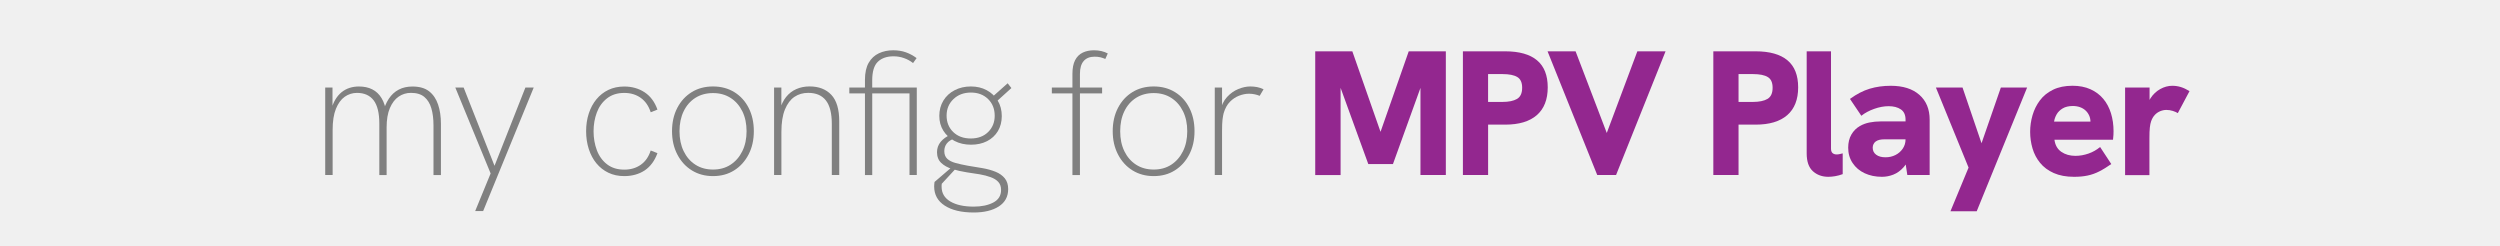
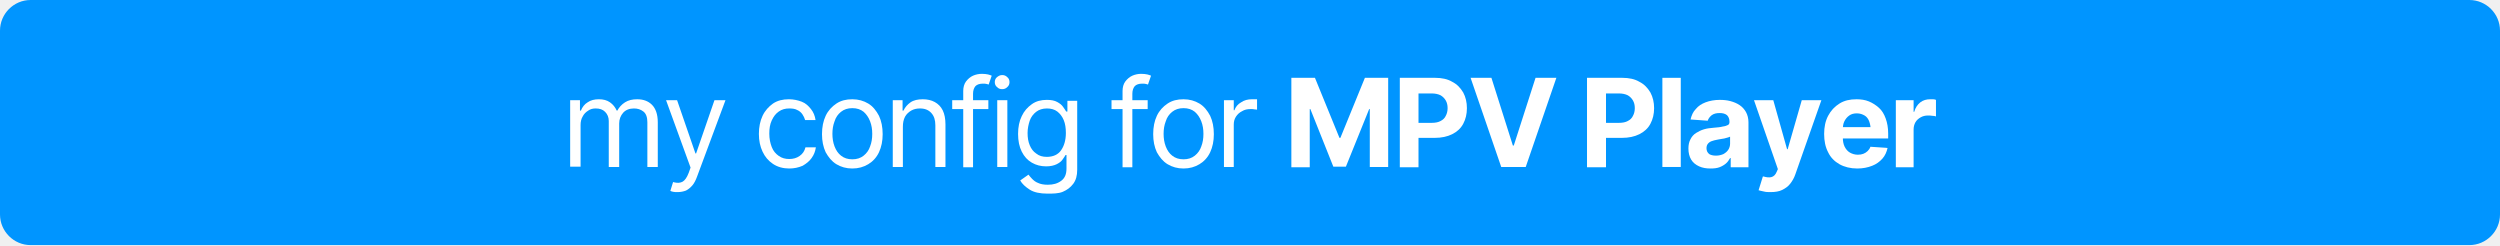
<svg xmlns="http://www.w3.org/2000/svg" version="1.1" id="Layer_1" x="0px" y="0px" viewBox="0 0 816 80" style="enable-background:new 0 0 816 80;" xml:space="preserve">
  <style type="text/css">
- 	.st0{fill:#808080;}
- 	.st1{fill:#93278F;}
+ 	.st0{fill:#0095FF;}
+ 	.st1{fill:#FFFFFF;}
</style>
+   <path class="st0" d="M806,80H10C4.5,80,0,75.5,0,70V10C0,4.5,4.5,0,10,0h796c5.5,0,10,4.5,10,10v60C816,75.5,811.5,80,806,80z" />
  <g>
    <g>
-       <path class="st0" d="M106.15,57.13V28.57h2.38v7.3h-0.41c0.31-1.27,0.75-2.39,1.33-3.36c0.58-0.96,1.25-1.77,2.03-2.4    s1.64-1.11,2.61-1.42c0.96-0.31,1.99-0.46,3.07-0.46c1.66,0,3.11,0.31,4.34,0.93c1.24,0.62,2.25,1.57,3.04,2.87    c0.79,1.29,1.32,2.95,1.59,4.95l-1.22,0.06c0.46-1.89,1.13-3.49,2-4.81c0.87-1.31,1.95-2.31,3.24-2.98    c1.29-0.68,2.79-1.01,4.49-1.01c2.28,0,4.08,0.52,5.42,1.56c1.33,1.04,2.31,2.48,2.93,4.32c0.62,1.83,0.93,3.93,0.93,6.29v16.74    h-2.43V40.91c0-2.12-0.23-3.98-0.7-5.56c-0.46-1.58-1.23-2.82-2.29-3.71c-1.06-0.89-2.52-1.33-4.37-1.33c-1.47,0-2.8,0.41-4,1.22    c-1.2,0.81-2.15,2.06-2.87,3.74c-0.72,1.68-1.07,3.79-1.07,6.34v15.53h-2.38v-16.8c0-3.44-0.62-5.97-1.85-7.59    c-1.24-1.62-3.05-2.43-5.45-2.43c-1.47,0-2.8,0.43-4,1.27c-1.2,0.85-2.15,2.16-2.87,3.94c-0.72,1.78-1.07,4.08-1.07,6.89v14.71    H106.15z" />
-       <path class="st0" d="M155.1,68.89l5.04-12.28l-11.53-28.04h2.72l10.08,25.55l10.08-25.55h2.72l-16.51,40.32H155.1z" />
-       <path class="st0" d="M203.76,57.48c-1.93,0-3.66-0.37-5.18-1.1c-1.53-0.73-2.83-1.76-3.91-3.07c-1.08-1.31-1.91-2.87-2.49-4.66    c-0.58-1.8-0.87-3.74-0.87-5.82c0-2.09,0.29-4.02,0.87-5.79c0.58-1.78,1.41-3.32,2.49-4.63c1.08-1.31,2.38-2.34,3.91-3.07    c1.53-0.73,3.25-1.1,5.18-1.1c2.51,0,4.72,0.63,6.63,1.88c1.91,1.26,3.31,3.14,4.2,5.65l-2.2,0.87c-0.66-2.05-1.74-3.61-3.24-4.69    c-1.51-1.08-3.3-1.62-5.39-1.62c-2.24,0-4.11,0.59-5.62,1.77c-1.51,1.18-2.62,2.71-3.33,4.61c-0.71,1.89-1.07,3.94-1.07,6.14    c0,2.2,0.36,4.26,1.07,6.17c0.71,1.91,1.83,3.45,3.33,4.61c1.51,1.16,3.38,1.74,5.62,1.74c2.09,0,3.88-0.53,5.39-1.59    c1.51-1.06,2.59-2.62,3.24-4.66l2.2,0.87c-0.89,2.47-2.27,4.34-4.14,5.62C208.58,56.84,206.35,57.48,203.76,57.48z" />
-       <path class="st0" d="M232.73,57.48c-2.59,0-4.89-0.62-6.89-1.85c-2.01-1.24-3.59-2.96-4.75-5.19c-1.16-2.22-1.74-4.76-1.74-7.62    c0-2.86,0.57-5.39,1.71-7.59c1.14-2.2,2.71-3.92,4.72-5.16c2.01-1.24,4.33-1.85,6.95-1.85c2.63,0,4.94,0.62,6.95,1.85    c2.01,1.24,3.57,2.95,4.69,5.16c1.12,2.2,1.68,4.73,1.68,7.59c0,2.86-0.57,5.39-1.71,7.59c-1.14,2.2-2.7,3.93-4.69,5.19    C237.66,56.85,235.36,57.48,232.73,57.48z M232.73,55.34c2.2,0,4.11-0.53,5.74-1.59c1.62-1.06,2.9-2.53,3.82-4.4    c0.93-1.87,1.39-4.05,1.39-6.52c0-2.47-0.46-4.64-1.39-6.52c-0.93-1.87-2.21-3.33-3.85-4.37c-1.64-1.04-3.54-1.56-5.71-1.56    c-2.2,0-4.12,0.52-5.76,1.56c-1.64,1.04-2.92,2.5-3.82,4.37c-0.91,1.87-1.36,4.05-1.36,6.52c0,2.47,0.45,4.64,1.36,6.52    c0.91,1.87,2.18,3.34,3.82,4.4C228.61,54.81,230.53,55.34,232.73,55.34z" />
-       <path class="st0" d="M252.66,57.13V28.57h2.38v7.18l-0.52,0.17c0.46-1.7,1.15-3.12,2.06-4.26c0.91-1.14,2.02-2,3.33-2.58    c1.31-0.58,2.76-0.87,4.34-0.87c3.01,0,5.38,0.92,7.1,2.75c1.72,1.83,2.58,4.72,2.58,8.66v17.5h-2.43V40.39    c0-3.44-0.65-5.98-1.94-7.62c-1.29-1.64-3.21-2.46-5.76-2.46c-1.7,0-3.2,0.43-4.49,1.3c-1.29,0.87-2.33,2.24-3.1,4.11    c-0.77,1.87-1.16,4.32-1.16,7.33v14.08H252.66z" />
-       <path class="st0" d="M282.32,57.13V30.48h-5.1v-1.91h5.1v-2.49c0-2.32,0.41-4.18,1.22-5.59c0.81-1.41,1.92-2.44,3.33-3.1    c1.41-0.66,2.96-0.98,4.66-0.98c1.54,0,2.93,0.22,4.17,0.67c1.24,0.44,2.39,1.07,3.48,1.88l-1.16,1.62    c-0.89-0.7-1.87-1.24-2.96-1.62c-1.08-0.39-2.22-0.58-3.42-0.58c-2.16,0-3.86,0.59-5.1,1.77c-1.24,1.18-1.85,3.22-1.85,6.11v2.32    h12.92v1.91H284.7v26.65H282.32z M296.86,57.13V28.57h2.38v28.56H296.86z" />
-       <path class="st0" d="M317.83,69.36c-3.98,0-7.13-0.74-9.44-2.23c-2.32-1.49-3.48-3.58-3.48-6.29c0-0.15,0.01-0.37,0.03-0.64    c0.02-0.27,0.05-0.54,0.09-0.81l6.14-5.27l1.1,0.58l-4.87,5.27c-0.04,0.15-0.06,0.31-0.06,0.46c0,0.15,0,0.33,0,0.52    c0,2.09,0.95,3.69,2.84,4.81c1.89,1.12,4.44,1.68,7.65,1.68c2.55,0,4.67-0.44,6.37-1.33c1.7-0.89,2.55-2.26,2.55-4.11    c0-1.08-0.3-1.95-0.9-2.61c-0.6-0.66-1.43-1.18-2.49-1.56c-1.06-0.39-2.25-0.7-3.56-0.93c-1.31-0.23-2.7-0.44-4.17-0.64    c-1.74-0.27-3.35-0.64-4.84-1.1s-2.68-1.13-3.59-2c-0.91-0.87-1.36-2.04-1.36-3.5c0-1.27,0.4-2.39,1.19-3.36    c0.79-0.96,1.92-1.78,3.39-2.43l1.39,1.22c-1.27,0.43-2.19,0.99-2.75,1.71c-0.56,0.71-0.84,1.56-0.84,2.52    c0,1.08,0.33,1.92,0.98,2.52c0.66,0.6,1.55,1.05,2.69,1.36c1.14,0.31,2.44,0.6,3.91,0.87c1.66,0.27,3.28,0.54,4.87,0.81    c1.58,0.27,3.01,0.67,4.29,1.19s2.28,1.24,3.01,2.14c0.73,0.91,1.1,2.08,1.1,3.5c0,2.47-1.02,4.36-3.07,5.68    C323.95,68.7,321.23,69.36,317.83,69.36z M316.96,47.23c-2.05,0-3.84-0.41-5.39-1.22s-2.76-1.92-3.65-3.33    c-0.89-1.41-1.33-3.02-1.33-4.84c0-1.89,0.44-3.56,1.33-5.01c0.89-1.45,2.11-2.58,3.68-3.39s3.33-1.22,5.3-1.22    c1.93,0,3.65,0.41,5.16,1.22c1.51,0.81,2.7,1.94,3.59,3.39c0.89,1.45,1.33,3.14,1.33,5.07c0,1.85-0.43,3.49-1.27,4.9    c-0.85,1.41-2.03,2.5-3.53,3.27C320.67,46.84,318.93,47.23,316.96,47.23z M316.85,45.2c2.36,0,4.25-0.7,5.68-2.11    c1.43-1.41,2.14-3.18,2.14-5.3c0-2.24-0.72-4.06-2.17-5.47c-1.45-1.41-3.31-2.11-5.59-2.11c-2.32,0-4.22,0.72-5.71,2.14    c-1.49,1.43-2.23,3.23-2.23,5.39c0,2.16,0.72,3.95,2.17,5.36C312.59,44.5,314.49,45.2,316.85,45.2z M325.25,33.15l-1.68-1.22    l5.33-4.75l1.22,1.56L325.25,33.15z" />
-       <path class="st0" d="M350.04,57.13V30.48h-6.72v-1.91h6.72v-4.46c0-1.85,0.29-3.34,0.87-4.46c0.58-1.12,1.4-1.94,2.46-2.46    s2.31-0.78,3.74-0.78c0.85,0,1.64,0.09,2.38,0.26c0.73,0.17,1.43,0.43,2.09,0.78l-0.81,1.8c-0.5-0.23-1.03-0.41-1.59-0.55    c-0.56-0.13-1.19-0.2-1.88-0.2c-1.55,0-2.73,0.46-3.56,1.39c-0.83,0.93-1.25,2.34-1.25,4.23v4.46h7.24v1.91h-7.24v26.65H350.04z" />
-       <path class="st0" d="M376.57,57.48c-2.59,0-4.89-0.62-6.89-1.85c-2.01-1.24-3.59-2.96-4.75-5.19c-1.16-2.22-1.74-4.76-1.74-7.62    c0-2.86,0.57-5.39,1.71-7.59c1.14-2.2,2.71-3.92,4.72-5.16c2.01-1.24,4.33-1.85,6.95-1.85c2.63,0,4.94,0.62,6.95,1.85    c2.01,1.24,3.57,2.95,4.69,5.16c1.12,2.2,1.68,4.73,1.68,7.59c0,2.86-0.57,5.39-1.71,7.59c-1.14,2.2-2.7,3.93-4.69,5.19    C381.51,56.85,379.2,57.48,376.57,57.48z M376.57,55.34c2.2,0,4.11-0.53,5.74-1.59c1.62-1.06,2.9-2.53,3.82-4.4    c0.93-1.87,1.39-4.05,1.39-6.52c0-2.47-0.46-4.64-1.39-6.52c-0.93-1.87-2.21-3.33-3.85-4.37c-1.64-1.04-3.54-1.56-5.71-1.56    c-2.2,0-4.12,0.52-5.76,1.56c-1.64,1.04-2.92,2.5-3.82,4.37c-0.91,1.87-1.36,4.05-1.36,6.52c0,2.47,0.45,4.64,1.36,6.52    c0.91,1.87,2.18,3.34,3.82,4.4C372.45,54.81,374.37,55.34,376.57,55.34z" />
-       <path class="st0" d="M396.5,57.13V28.57h2.38v7.53l-0.58,0.12c0.39-1.85,1.12-3.37,2.2-4.55c1.08-1.18,2.31-2.05,3.68-2.61    c1.37-0.56,2.67-0.84,3.91-0.84c0.73,0,1.47,0.07,2.2,0.2c0.73,0.14,1.45,0.38,2.14,0.72l-1.27,2.14c-0.46-0.19-1-0.36-1.59-0.49    c-0.6-0.13-1.23-0.2-1.88-0.2c-1.04,0-2.12,0.21-3.24,0.64c-1.12,0.43-2.12,1.09-3.01,2c-0.89,0.91-1.56,2.13-2.03,3.68    c-0.15,0.58-0.28,1.28-0.38,2.11c-0.1,0.83-0.15,2.04-0.15,3.62v14.48H396.5z" />
-       <path class="st1" d="M429.29,57.13V16.75h12.11l9.96,28.44h-1.51l9.96-28.44h12.11v40.38h-8.28V26.49l0.75,0.12l-9.73,26.94h-8.05    l-9.79-26.94l0.75-0.12v30.65H429.29z" />
-       <path class="st1" d="M477.49,57.13V16.75h13.79c4.6,0,8.06,0.98,10.4,2.93c2.34,1.95,3.5,4.9,3.5,8.83c0,3.98-1.19,7-3.56,9.07    c-2.38,2.07-5.82,3.1-10.34,3.1h-5.56v16.45H477.49z M485.71,33.27h4.69c2.05,0,3.63-0.33,4.75-0.98    c1.12-0.66,1.68-1.87,1.68-3.65c0-1.7-0.53-2.87-1.59-3.5c-1.06-0.64-2.67-0.96-4.84-0.96h-4.69V33.27z" />
-       <path class="st1" d="M521.34,57.13l-16.22-40.38h9.15l11.53,30.18h-2.67l11.3-30.18h9.21l-16.16,40.38H521.34z" />
-       <path class="st1" d="M559.23,57.13V16.75h13.79c4.6,0,8.06,0.98,10.4,2.93c2.34,1.95,3.5,4.9,3.5,8.83c0,3.98-1.19,7-3.56,9.07    c-2.38,2.07-5.82,3.1-10.34,3.1h-5.56v16.45H559.23z M567.46,33.27h4.69c2.05,0,3.63-0.33,4.75-0.98    c1.12-0.66,1.68-1.87,1.68-3.65c0-1.7-0.53-2.87-1.59-3.5c-1.06-0.64-2.67-0.96-4.84-0.96h-4.69V33.27z" />
-       <path class="st1" d="M596.77,57.71c-2.01,0-3.69-0.61-5.04-1.82c-1.35-1.22-2.03-3.16-2.03-5.82V16.75h7.94V48.5    c0,0.7,0.17,1.19,0.52,1.48c0.35,0.29,0.79,0.43,1.33,0.43c0.35,0,0.68-0.04,0.99-0.12c0.31-0.08,0.64-0.15,0.98-0.23v6.78    c-0.85,0.31-1.68,0.53-2.49,0.67C598.16,57.64,597.43,57.71,596.77,57.71z" />
-       <path class="st1" d="M614.26,57.71c-2.08,0-3.96-0.39-5.62-1.16c-1.66-0.77-2.97-1.88-3.94-3.33c-0.97-1.45-1.45-3.12-1.45-5.01    c0-1.66,0.35-3.09,1.04-4.29c0.7-1.2,1.62-2.12,2.78-2.78c0.93-0.54,1.97-0.93,3.13-1.16c1.16-0.23,2.38-0.35,3.65-0.35h8.75v5.85    h-7.59c-0.54,0-1.04,0.05-1.51,0.15c-0.46,0.1-0.89,0.28-1.27,0.55c-0.31,0.23-0.55,0.52-0.72,0.87s-0.26,0.73-0.26,1.16    c0,0.97,0.38,1.73,1.13,2.29c0.75,0.56,1.77,0.84,3.04,0.84c1.2,0,2.29-0.25,3.27-0.75c0.99-0.5,1.78-1.2,2.38-2.09    c0.6-0.89,0.9-1.89,0.9-3.01l1.85,4.35c-0.62,2.01-1.44,3.58-2.46,4.72c-1.02,1.14-2.14,1.95-3.36,2.43    C616.79,57.47,615.54,57.71,614.26,57.71z M622.55,57.13l-0.58-3.82V39.06c0-1.54-0.51-2.67-1.54-3.36    c-1.02-0.69-2.35-1.04-3.97-1.04c-1.51,0-3.08,0.29-4.72,0.87c-1.64,0.58-3.04,1.33-4.2,2.26l-3.71-5.5    c2.16-1.58,4.31-2.69,6.43-3.33c2.12-0.64,4.42-0.96,6.89-0.96c3.98,0,7.09,0.98,9.33,2.95c2.24,1.97,3.36,4.67,3.36,8.11v18.07    H622.55z" />
-       <path class="st1" d="M636.63,68.95l5.91-14.25l-10.66-26.13h8.69l6.2,18.19l6.31-18.19h8.57L645.2,68.95H636.63z" />
-       <path class="st1" d="M676.95,57.71c-2.55,0-4.74-0.41-6.58-1.22c-1.83-0.81-3.32-1.91-4.46-3.3c-1.14-1.39-1.97-2.96-2.49-4.72    c-0.52-1.76-0.78-3.58-0.78-5.47c0-1.81,0.26-3.61,0.78-5.39c0.52-1.78,1.32-3.39,2.4-4.84c1.08-1.45,2.51-2.61,4.29-3.48    c1.78-0.87,3.9-1.3,6.37-1.3c2.2,0,4.14,0.38,5.82,1.13c1.68,0.75,3.08,1.8,4.2,3.13s1.96,2.91,2.52,4.72    c0.56,1.82,0.84,3.77,0.84,5.85c0,0.35-0.01,0.75-0.03,1.22s-0.07,0.98-0.14,1.56h-19.12c0.23,1.78,0.99,3.1,2.26,3.97    c1.27,0.87,2.8,1.3,4.58,1.3c1.43,0,2.86-0.25,4.29-0.75c1.43-0.5,2.68-1.22,3.77-2.14l3.65,5.56c-1.43,1-2.75,1.82-3.97,2.43    c-1.22,0.62-2.47,1.06-3.77,1.33C680.08,57.58,678.61,57.71,676.95,57.71z M682.04,41.61c0.08-0.31,0.15-0.62,0.2-0.93    c0.06-0.31,0.09-0.6,0.09-0.87c0-0.77-0.14-1.48-0.43-2.11c-0.29-0.64-0.69-1.19-1.19-1.65c-0.5-0.46-1.1-0.82-1.8-1.07    c-0.7-0.25-1.47-0.38-2.32-0.38c-1.35,0-2.46,0.26-3.33,0.78s-1.53,1.17-1.97,1.94c-0.44,0.77-0.72,1.56-0.84,2.38h14.25    L682.04,41.61z" />
-       <path class="st1" d="M693.63,57.13V28.57h7.99v7.76l-1.1,0.06c0.12-1.62,0.59-3.07,1.42-4.34s1.88-2.27,3.16-2.98    c1.27-0.71,2.59-1.07,3.94-1.07c0.97,0,1.89,0.14,2.78,0.41c0.89,0.27,1.83,0.72,2.84,1.33l-3.82,7.18    c-0.42-0.27-0.98-0.51-1.65-0.72c-0.68-0.21-1.36-0.32-2.06-0.32s-1.37,0.14-2.03,0.41c-0.66,0.27-1.24,0.67-1.74,1.19    c-0.5,0.52-0.91,1.21-1.22,2.06c-0.19,0.54-0.34,1.23-0.43,2.06c-0.1,0.83-0.14,2.06-0.14,3.68v11.88H693.63z" />
+       <path class="st1" d="M186.1,54.6V32.7h3.2v3.4h0.3c0.5-1.2,1.2-2.1,2.2-2.7c1-0.7,2.2-1,3.7-1c1.4,0,2.6,0.3,3.6,1    c1,0.7,1.7,1.6,2.2,2.7h0.2c0.6-1.1,1.4-2,2.5-2.7c1.1-0.7,2.4-1,4-1c2,0,3.6,0.6,4.8,1.8c1.2,1.2,1.9,3.1,1.9,5.7v14.6h-3.4V39.9    c0-1.6-0.4-2.8-1.3-3.5c-0.9-0.7-1.9-1-3.1-1c-1.5,0-2.7,0.5-3.5,1.4c-0.8,0.9-1.3,2.1-1.3,3.5v14.2h-3.4v-15c0-1.2-0.4-2.2-1.2-3    c-0.8-0.8-1.8-1.1-3.1-1.1c-0.9,0-1.7,0.2-2.4,0.7c-0.8,0.5-1.4,1.1-1.8,1.9c-0.5,0.8-0.7,1.8-0.7,2.8v13.6H186.1z" />
+       <path class="st1" d="M221.2,62.7c-0.6,0-1.1,0-1.5-0.1c-0.4-0.1-0.8-0.2-0.9-0.3l0.9-2.9l0.3,0.1c1.1,0.3,2.1,0.2,2.8-0.2    s1.4-1.3,2-2.9l0.6-1.7l-8-22h3.6l6,17.4h0.2l6-17.4h3.6l-9.3,25c-0.4,1.1-0.9,2.1-1.5,2.8c-0.6,0.7-1.3,1.3-2.1,1.7    C223.1,62.5,222.2,62.7,221.2,62.7z" />
+       <path class="st1" d="M257.6,55c-2,0-3.8-0.5-5.3-1.5c-1.5-1-2.6-2.3-3.4-4c-0.8-1.7-1.2-3.6-1.2-5.8c0-2.2,0.4-4.2,1.2-5.9    s2-3,3.4-4c1.5-1,3.2-1.4,5.2-1.4c1.5,0,2.9,0.3,4.2,0.8s2.2,1.4,3,2.4c0.8,1,1.3,2.2,1.5,3.6h-3.4c-0.2-0.7-0.5-1.3-0.9-1.9    c-0.4-0.6-1-1.1-1.7-1.4c-0.7-0.4-1.6-0.5-2.6-0.5c-1.3,0-2.4,0.3-3.4,1c-1,0.7-1.7,1.6-2.3,2.9s-0.8,2.7-0.8,4.3    c0,1.7,0.3,3.1,0.8,4.4c0.5,1.3,1.3,2.2,2.3,2.9c1,0.7,2.1,1,3.4,1c1.3,0,2.4-0.3,3.4-1s1.6-1.6,1.9-2.8h3.4    c-0.2,1.3-0.6,2.4-1.4,3.5c-0.7,1-1.7,1.8-2.9,2.5C260.6,54.7,259.2,55,257.6,55z" />
+       <path class="st1" d="M278.2,55c-2,0-3.7-0.5-5.2-1.4s-2.6-2.3-3.5-3.9c-0.8-1.7-1.2-3.7-1.2-5.9c0-2.3,0.4-4.3,1.2-6    c0.8-1.7,2-3,3.5-4s3.2-1.4,5.2-1.4c2,0,3.7,0.5,5.2,1.4s2.6,2.3,3.5,4c0.8,1.7,1.2,3.7,1.2,6c0,2.2-0.4,4.2-1.2,5.9    c-0.8,1.7-2,3-3.5,3.9S280.2,55,278.2,55z M278.2,52c1.5,0,2.7-0.4,3.7-1.2c1-0.8,1.7-1.8,2.1-3c0.5-1.3,0.7-2.6,0.7-4.1    c0-1.5-0.2-2.8-0.7-4.1c-0.5-1.3-1.2-2.3-2.1-3.1c-1-0.8-2.2-1.2-3.7-1.2c-1.5,0-2.7,0.4-3.7,1.2c-1,0.8-1.7,1.8-2.1,3.1    c-0.5,1.3-0.7,2.6-0.7,4.1c0,1.4,0.2,2.8,0.7,4.1c0.5,1.3,1.2,2.3,2.1,3C275.5,51.6,276.7,52,278.2,52z" />
+       <path class="st1" d="M294.7,41.4v13.1h-3.3V32.7h3.2v3.4h0.3c0.5-1.1,1.3-2,2.3-2.7c1-0.7,2.4-1,4-1c1.5,0,2.8,0.3,3.9,0.9    c1.1,0.6,2,1.5,2.6,2.7c0.6,1.2,0.9,2.8,0.9,4.6v13.9h-3.3V40.9c0-1.7-0.4-3-1.3-4c-0.9-1-2.1-1.5-3.7-1.5c-1.1,0-2,0.2-2.9,0.7    c-0.8,0.5-1.5,1.1-2,2C294.9,39.1,294.7,40.1,294.7,41.4z" />
+       <path class="st1" d="M322.6,32.7v2.9h-11.8v-2.9H322.6z M314.4,54.6V29.7c0-1.2,0.3-2.3,0.9-3.1c0.6-0.8,1.4-1.5,2.3-1.9    c0.9-0.4,1.9-0.6,2.9-0.6c0.8,0,1.5,0.1,2,0.2s0.9,0.3,1.2,0.4l-1,2.9c-0.2-0.1-0.4-0.1-0.7-0.2c-0.3-0.1-0.7-0.1-1.2-0.1    c-1.1,0-1.9,0.3-2.4,0.8c-0.5,0.6-0.8,1.4-0.8,2.5v24H314.4z" />
+       <path class="st1" d="M327.1,29.1c-0.7,0-1.2-0.2-1.7-0.7c-0.5-0.4-0.7-1-0.7-1.6s0.2-1.2,0.7-1.6c0.5-0.4,1-0.7,1.7-0.7    c0.7,0,1.2,0.2,1.7,0.7c0.5,0.4,0.7,1,0.7,1.6s-0.2,1.2-0.7,1.6C328.3,28.9,327.8,29.1,327.1,29.1z M325.5,54.6V32.7h3.3v21.8    H325.5z" />
+       <path class="st1" d="M341.9,63.2c-2.4,0-4.4-0.4-5.8-1.3c-1.4-0.9-2.5-1.9-3.1-3l2.7-1.9c0.3,0.4,0.7,0.9,1.2,1.4s1.1,1,1.9,1.3    c0.8,0.4,1.9,0.6,3.2,0.6c1.8,0,3.2-0.4,4.4-1.3s1.7-2.2,1.7-4v-4.4h-0.3c-0.2,0.4-0.6,0.9-1,1.5c-0.4,0.6-1.1,1.1-1.9,1.5    s-2,0.7-3.4,0.7c-1.8,0-3.3-0.4-4.7-1.2c-1.4-0.8-2.5-2-3.3-3.6c-0.8-1.6-1.2-3.5-1.2-5.8c0-2.2,0.4-4.2,1.2-5.8    c0.8-1.7,1.9-2.9,3.3-3.9s3-1.4,4.9-1.4c1.4,0,2.5,0.2,3.4,0.7s1.5,1,1.9,1.6c0.4,0.6,0.8,1.1,1,1.5h0.4v-3.5h3.2v22.5    c0,1.9-0.4,3.4-1.3,4.6s-2,2-3.4,2.6S343.6,63.2,341.9,63.2z M341.7,51.2c2,0,3.6-0.7,4.6-2.1s1.6-3.3,1.6-5.7    c0-1.6-0.2-3-0.7-4.2c-0.5-1.2-1.2-2.1-2.1-2.8c-0.9-0.7-2.1-1-3.4-1c-1.4,0-2.6,0.4-3.5,1.1c-0.9,0.7-1.7,1.7-2.1,2.9    s-0.7,2.6-0.7,4c0,1.5,0.2,2.8,0.7,4c0.5,1.2,1.2,2.1,2.1,2.7C339.2,50.9,340.3,51.2,341.7,51.2z" />
+       <path class="st1" d="M374.6,32.7v2.9h-11.8v-2.9H374.6z M366.4,54.6V29.7c0-1.2,0.3-2.3,0.9-3.1c0.6-0.8,1.4-1.5,2.3-1.9    c0.9-0.4,1.9-0.6,2.9-0.6c0.8,0,1.5,0.1,2,0.2s0.9,0.3,1.2,0.4l-1,2.9c-0.2-0.1-0.4-0.1-0.7-0.2c-0.3-0.1-0.7-0.1-1.2-0.1    c-1.1,0-1.9,0.3-2.4,0.8c-0.5,0.6-0.8,1.4-0.8,2.5v24H366.4z" />
+       <path class="st1" d="M386.3,55c-2,0-3.7-0.5-5.2-1.4s-2.6-2.3-3.5-3.9c-0.8-1.7-1.2-3.7-1.2-5.9c0-2.3,0.4-4.3,1.2-6    c0.8-1.7,2-3,3.5-4s3.2-1.4,5.2-1.4c2,0,3.7,0.5,5.2,1.4s2.6,2.3,3.5,4c0.8,1.7,1.2,3.7,1.2,6c0,2.2-0.4,4.2-1.2,5.9    c-0.8,1.7-2,3-3.5,3.9S388.3,55,386.3,55z M386.3,52c1.5,0,2.7-0.4,3.7-1.2c1-0.8,1.7-1.8,2.1-3c0.5-1.3,0.7-2.6,0.7-4.1    c0-1.5-0.2-2.8-0.7-4.1c-0.5-1.3-1.2-2.3-2.1-3.1c-1-0.8-2.2-1.2-3.7-1.2c-1.5,0-2.7,0.4-3.7,1.2c-1,0.8-1.7,1.8-2.1,3.1    c-0.5,1.3-0.7,2.6-0.7,4.1c0,1.4,0.2,2.8,0.7,4.1c0.5,1.3,1.2,2.3,2.1,3C383.6,51.6,384.8,52,386.3,52z" />
+       <path class="st1" d="M399.5,54.6V32.7h3.2V36h0.2c0.4-1.1,1.1-2,2.2-2.6c1-0.7,2.2-1,3.5-1c0.2,0,0.6,0,0.9,0c0.4,0,0.6,0,0.8,0    v3.4c-0.1,0-0.4-0.1-0.8-0.1c-0.4-0.1-0.8-0.1-1.3-0.1c-1.1,0-2,0.2-2.8,0.7c-0.8,0.4-1.5,1-2,1.8c-0.5,0.8-0.7,1.6-0.7,2.6v13.8    H399.5z" />
+       <path class="st1" d="M421.6,25.4h7.6l8,19.6h0.3l8-19.6h7.6v29.1h-6V35.6h-0.2l-7.6,18.8h-4.1l-7.5-18.8h-0.2v19h-6V25.4z" />
+       <path class="st1" d="M456.9,54.6V25.4h11.5c2.2,0,4.1,0.4,5.6,1.3c1.6,0.8,2.7,2,3.6,3.5c0.8,1.5,1.2,3.2,1.2,5.1    c0,1.9-0.4,3.6-1.2,5.1c-0.8,1.5-2,2.6-3.6,3.4c-1.6,0.8-3.5,1.2-5.7,1.2h-7.3v-4.9h6.3c1.2,0,2.2-0.2,2.9-0.6    c0.8-0.4,1.4-1,1.7-1.7c0.4-0.7,0.6-1.6,0.6-2.5c0-1-0.2-1.8-0.6-2.5c-0.4-0.7-1-1.3-1.7-1.7c-0.8-0.4-1.8-0.6-2.9-0.6H463v24.1    H456.9z" />
+       <path class="st1" d="M486.8,25.4l7,22.1h0.3l7.1-22.1h6.8l-10,29.1H490l-10-29.1H486.8z" />
+       <path class="st1" d="M518,54.6V25.4h11.5c2.2,0,4.1,0.4,5.6,1.3c1.6,0.8,2.7,2,3.6,3.5c0.8,1.5,1.2,3.2,1.2,5.1    c0,1.9-0.4,3.6-1.2,5.1c-0.8,1.5-2,2.6-3.6,3.4c-1.6,0.8-3.5,1.2-5.7,1.2h-7.3v-4.9h6.3c1.2,0,2.2-0.2,2.9-0.6    c0.8-0.4,1.4-1,1.7-1.7c0.4-0.7,0.6-1.6,0.6-2.5c0-1-0.2-1.8-0.6-2.5c-0.4-0.7-1-1.3-1.7-1.7c-0.8-0.4-1.8-0.6-2.9-0.6h-4.2v24.1    H518z" />
+       <path class="st1" d="M548.6,25.4v29.1h-6V25.4H548.6z" />
+       <path class="st1" d="M558.3,55c-1.4,0-2.6-0.2-3.7-0.7c-1.1-0.5-2-1.2-2.6-2.2c-0.6-1-0.9-2.2-0.9-3.6c0-1.2,0.2-2.2,0.7-3.1    c0.4-0.8,1-1.5,1.8-2c0.8-0.5,1.6-0.9,2.6-1.2c1-0.3,2-0.4,3.1-0.5c1.3-0.1,2.3-0.2,3-0.4c0.8-0.1,1.3-0.3,1.7-0.5    c0.4-0.2,0.5-0.6,0.5-1v-0.1c0-0.9-0.3-1.6-0.8-2.1c-0.6-0.5-1.4-0.7-2.4-0.7c-1.1,0-1.9,0.2-2.6,0.7c-0.6,0.5-1.1,1.1-1.3,1.8    l-5.6-0.4c0.3-1.3,0.8-2.5,1.7-3.4c0.8-1,1.9-1.7,3.2-2.2c1.3-0.5,2.9-0.8,4.6-0.8c1.2,0,2.4,0.1,3.5,0.4c1.1,0.3,2.1,0.7,3,1.3    c0.9,0.6,1.6,1.4,2.1,2.3s0.8,2.1,0.8,3.3v14.7h-5.8v-3h-0.2c-0.4,0.7-0.8,1.3-1.4,1.8c-0.6,0.5-1.3,0.9-2.1,1.2    S559.4,55,558.3,55z M560.1,50.8c0.9,0,1.7-0.2,2.4-0.5c0.7-0.4,1.2-0.8,1.6-1.4c0.4-0.6,0.6-1.3,0.6-2v-2.3    c-0.2,0.1-0.4,0.2-0.8,0.3c-0.3,0.1-0.7,0.2-1.1,0.3c-0.4,0.1-0.8,0.1-1.2,0.2c-0.4,0.1-0.8,0.1-1.1,0.2c-0.7,0.1-1.3,0.3-1.9,0.5    c-0.5,0.2-0.9,0.5-1.2,0.9c-0.3,0.4-0.4,0.9-0.4,1.4c0,0.8,0.3,1.4,0.9,1.9C558.4,50.6,559.1,50.8,560.1,50.8z" />
+       <path class="st1" d="M577.9,62.7c-0.8,0-1.5,0-2.2-0.2c-0.7-0.1-1.2-0.3-1.7-0.4l1.4-4.5l0.2,0c1,0.3,1.9,0.4,2.6,0.2    s1.3-0.7,1.7-1.7l0.4-0.9l-7.8-22.5h6.3l4.5,16h0.2l4.6-16h6.4L586,56.9c-0.4,1.2-1,2.2-1.7,3.1c-0.7,0.9-1.6,1.5-2.6,2    S579.4,62.7,577.9,62.7z" />
+       <path class="st1" d="M606.2,55c-2.2,0-4.2-0.5-5.8-1.4c-1.6-0.9-2.9-2.2-3.7-3.9c-0.9-1.7-1.3-3.7-1.3-6c0-2.2,0.4-4.2,1.3-5.9    c0.9-1.7,2.1-3,3.7-4c1.6-1,3.4-1.4,5.6-1.4c1.4,0,2.8,0.2,4,0.7c1.2,0.5,2.3,1.2,3.3,2.1s1.7,2.1,2.2,3.5c0.5,1.4,0.8,3,0.8,4.9    v1.6h-18.4v-3.7h15.5l-2.8,1c0-1.1-0.2-2.1-0.5-2.9c-0.3-0.8-0.8-1.5-1.5-1.9c-0.7-0.4-1.5-0.7-2.5-0.7c-1,0-1.8,0.2-2.5,0.7    c-0.7,0.5-1.2,1.1-1.6,1.9c-0.4,0.8-0.5,1.7-0.5,2.7v2.6c0,1.2,0.2,2.2,0.6,3c0.4,0.8,1,1.5,1.7,1.9c0.7,0.4,1.6,0.7,2.6,0.7    c0.7,0,1.3-0.1,1.8-0.3s1-0.5,1.4-0.9c0.4-0.4,0.7-0.8,0.9-1.4l5.6,0.4c-0.3,1.3-0.8,2.5-1.7,3.5c-0.9,1-2,1.8-3.3,2.3    C609.6,54.7,608,55,606.2,55z" />
+       <path class="st1" d="M618.8,54.6V32.7h5.8v3.8h0.2c0.4-1.4,1.1-2.4,2-3.1c0.9-0.7,2-1,3.2-1c0.3,0,0.6,0,1,0    c0.3,0,0.7,0.1,0.9,0.2V38c-0.3-0.1-0.7-0.2-1.2-0.2c-0.5-0.1-1-0.1-1.4-0.1c-0.9,0-1.7,0.2-2.4,0.6c-0.7,0.4-1.3,0.9-1.7,1.6    c-0.4,0.7-0.6,1.5-0.6,2.4v12.3H618.8z" />
    </g>
  </g>
</svg>
